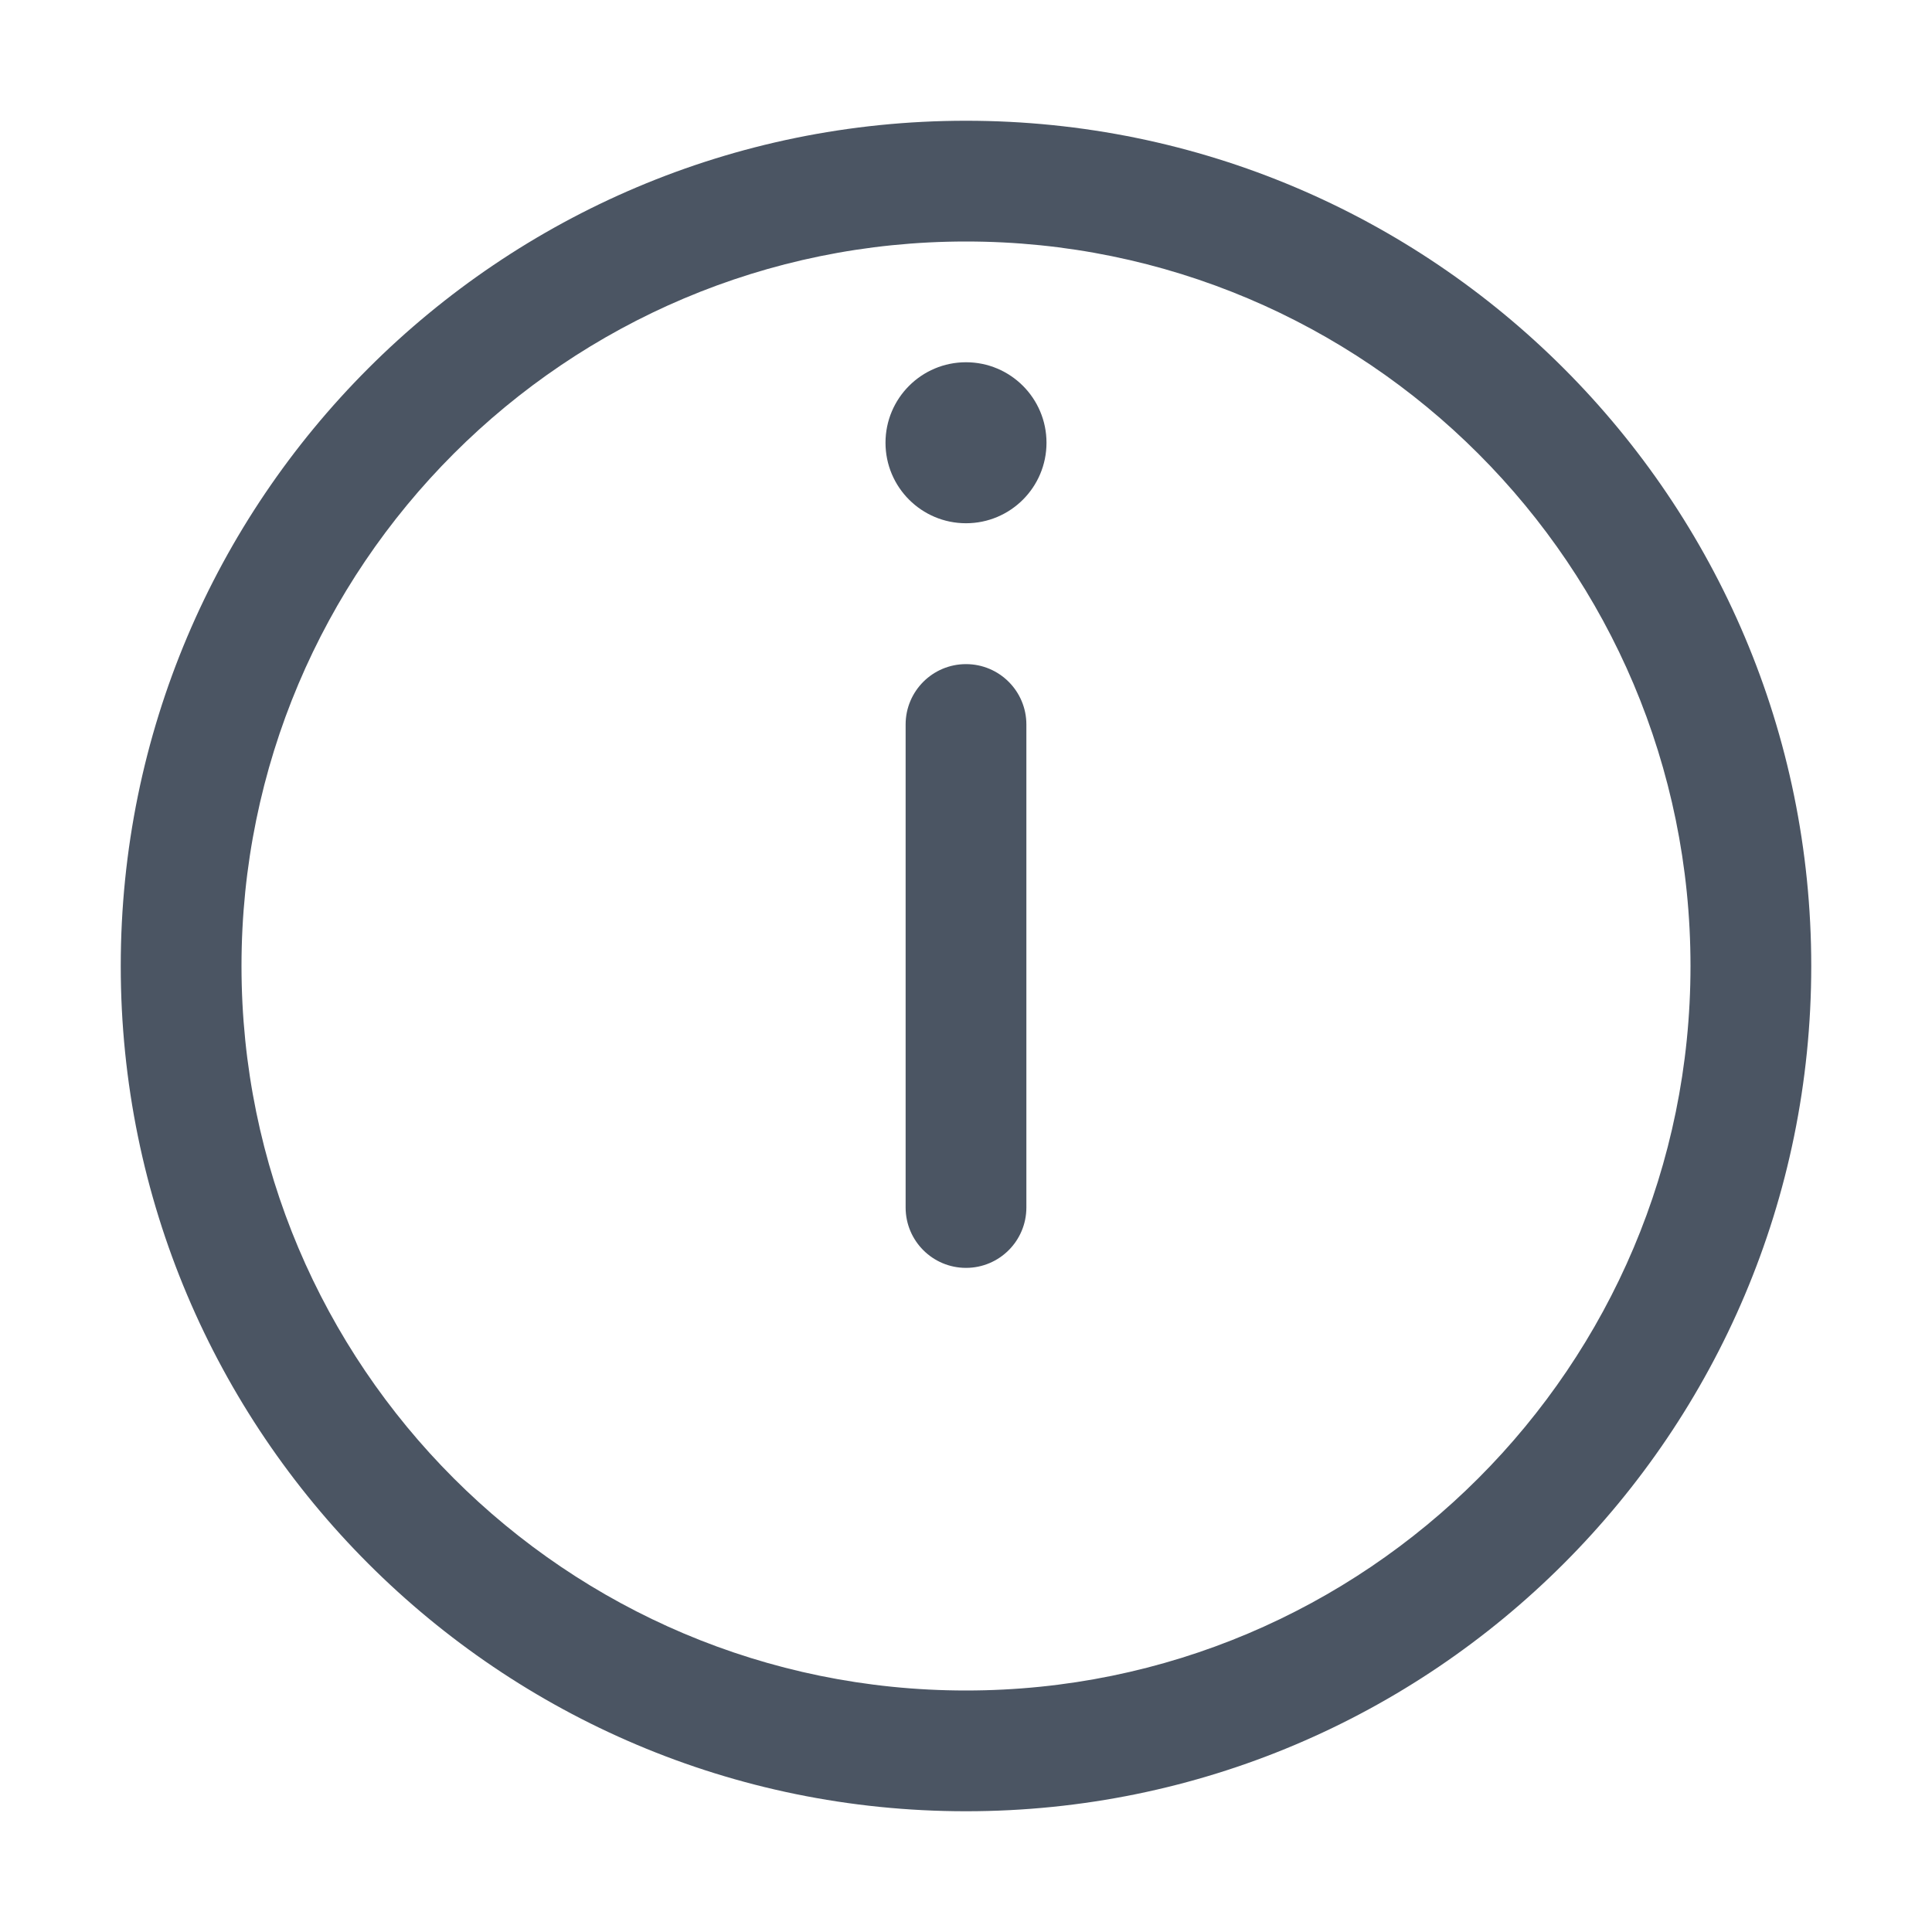
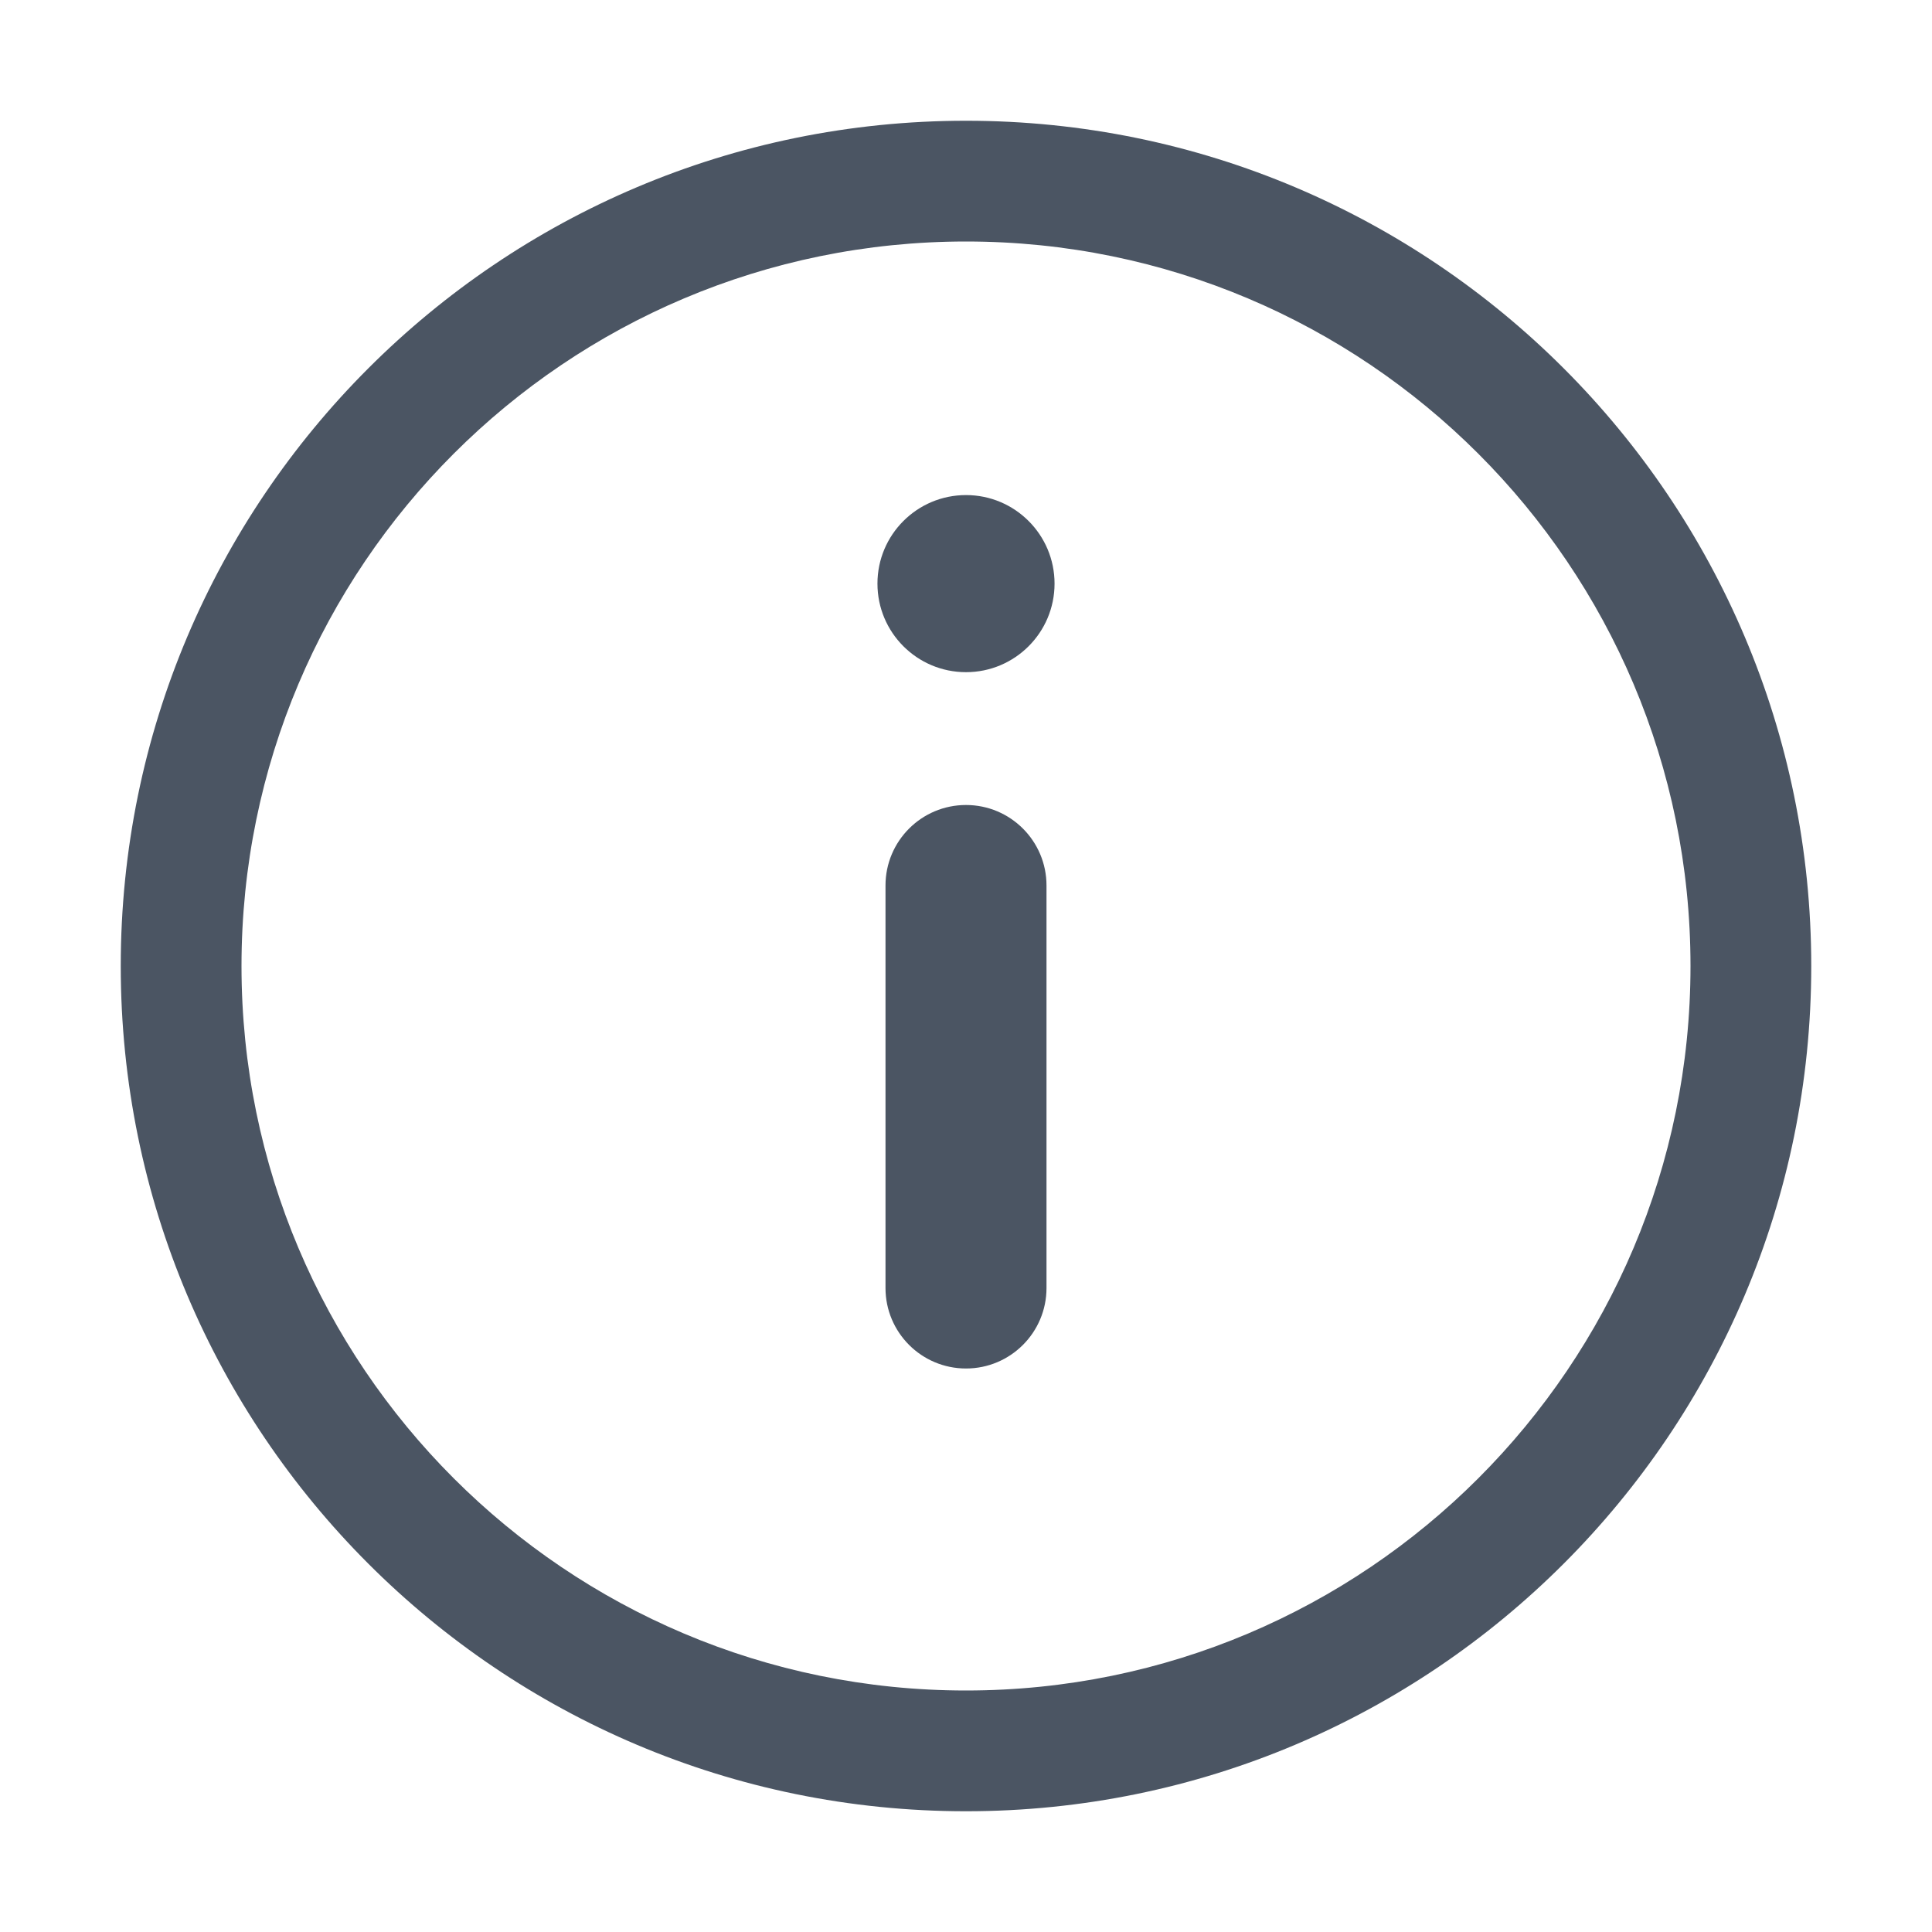
<svg xmlns="http://www.w3.org/2000/svg" viewBox="0 0 24 24" fill="#4b5563">
-   <path d="M11.25 9a.75.75 0 1 1 1.5 0v6a.75.75 0 0 1-1.5 0V9Zm.75-4.5a1 1 0 1 0 0 2 1 1 0 0 0 0-2Z" />
-   <path fill-rule="evenodd" d="M12 1.5a10.5 10.5 0 1 0 0 21 10.5 10.5 0 0 0 0-21Zm0 1.5a9 9 0 1 0 0 18 9 9 0 0 0 0-18Z" clip-rule="evenodd" />
+   <path fill-rule="evenodd" clip-rule="evenodd" d="M12 1.5a10.5 10.5 0 1 0 0 21 10.5 10.5 0 0 0 0-21Zm0 1.5a9 9 0 1 0 0 18 9 9 0 0 0 0-18Z" />
+   <circle cx="12" cy="7.25" r="1.1" />
+   <rect x="11" y="10" width="2" height="7" rx="1" />
</svg>
